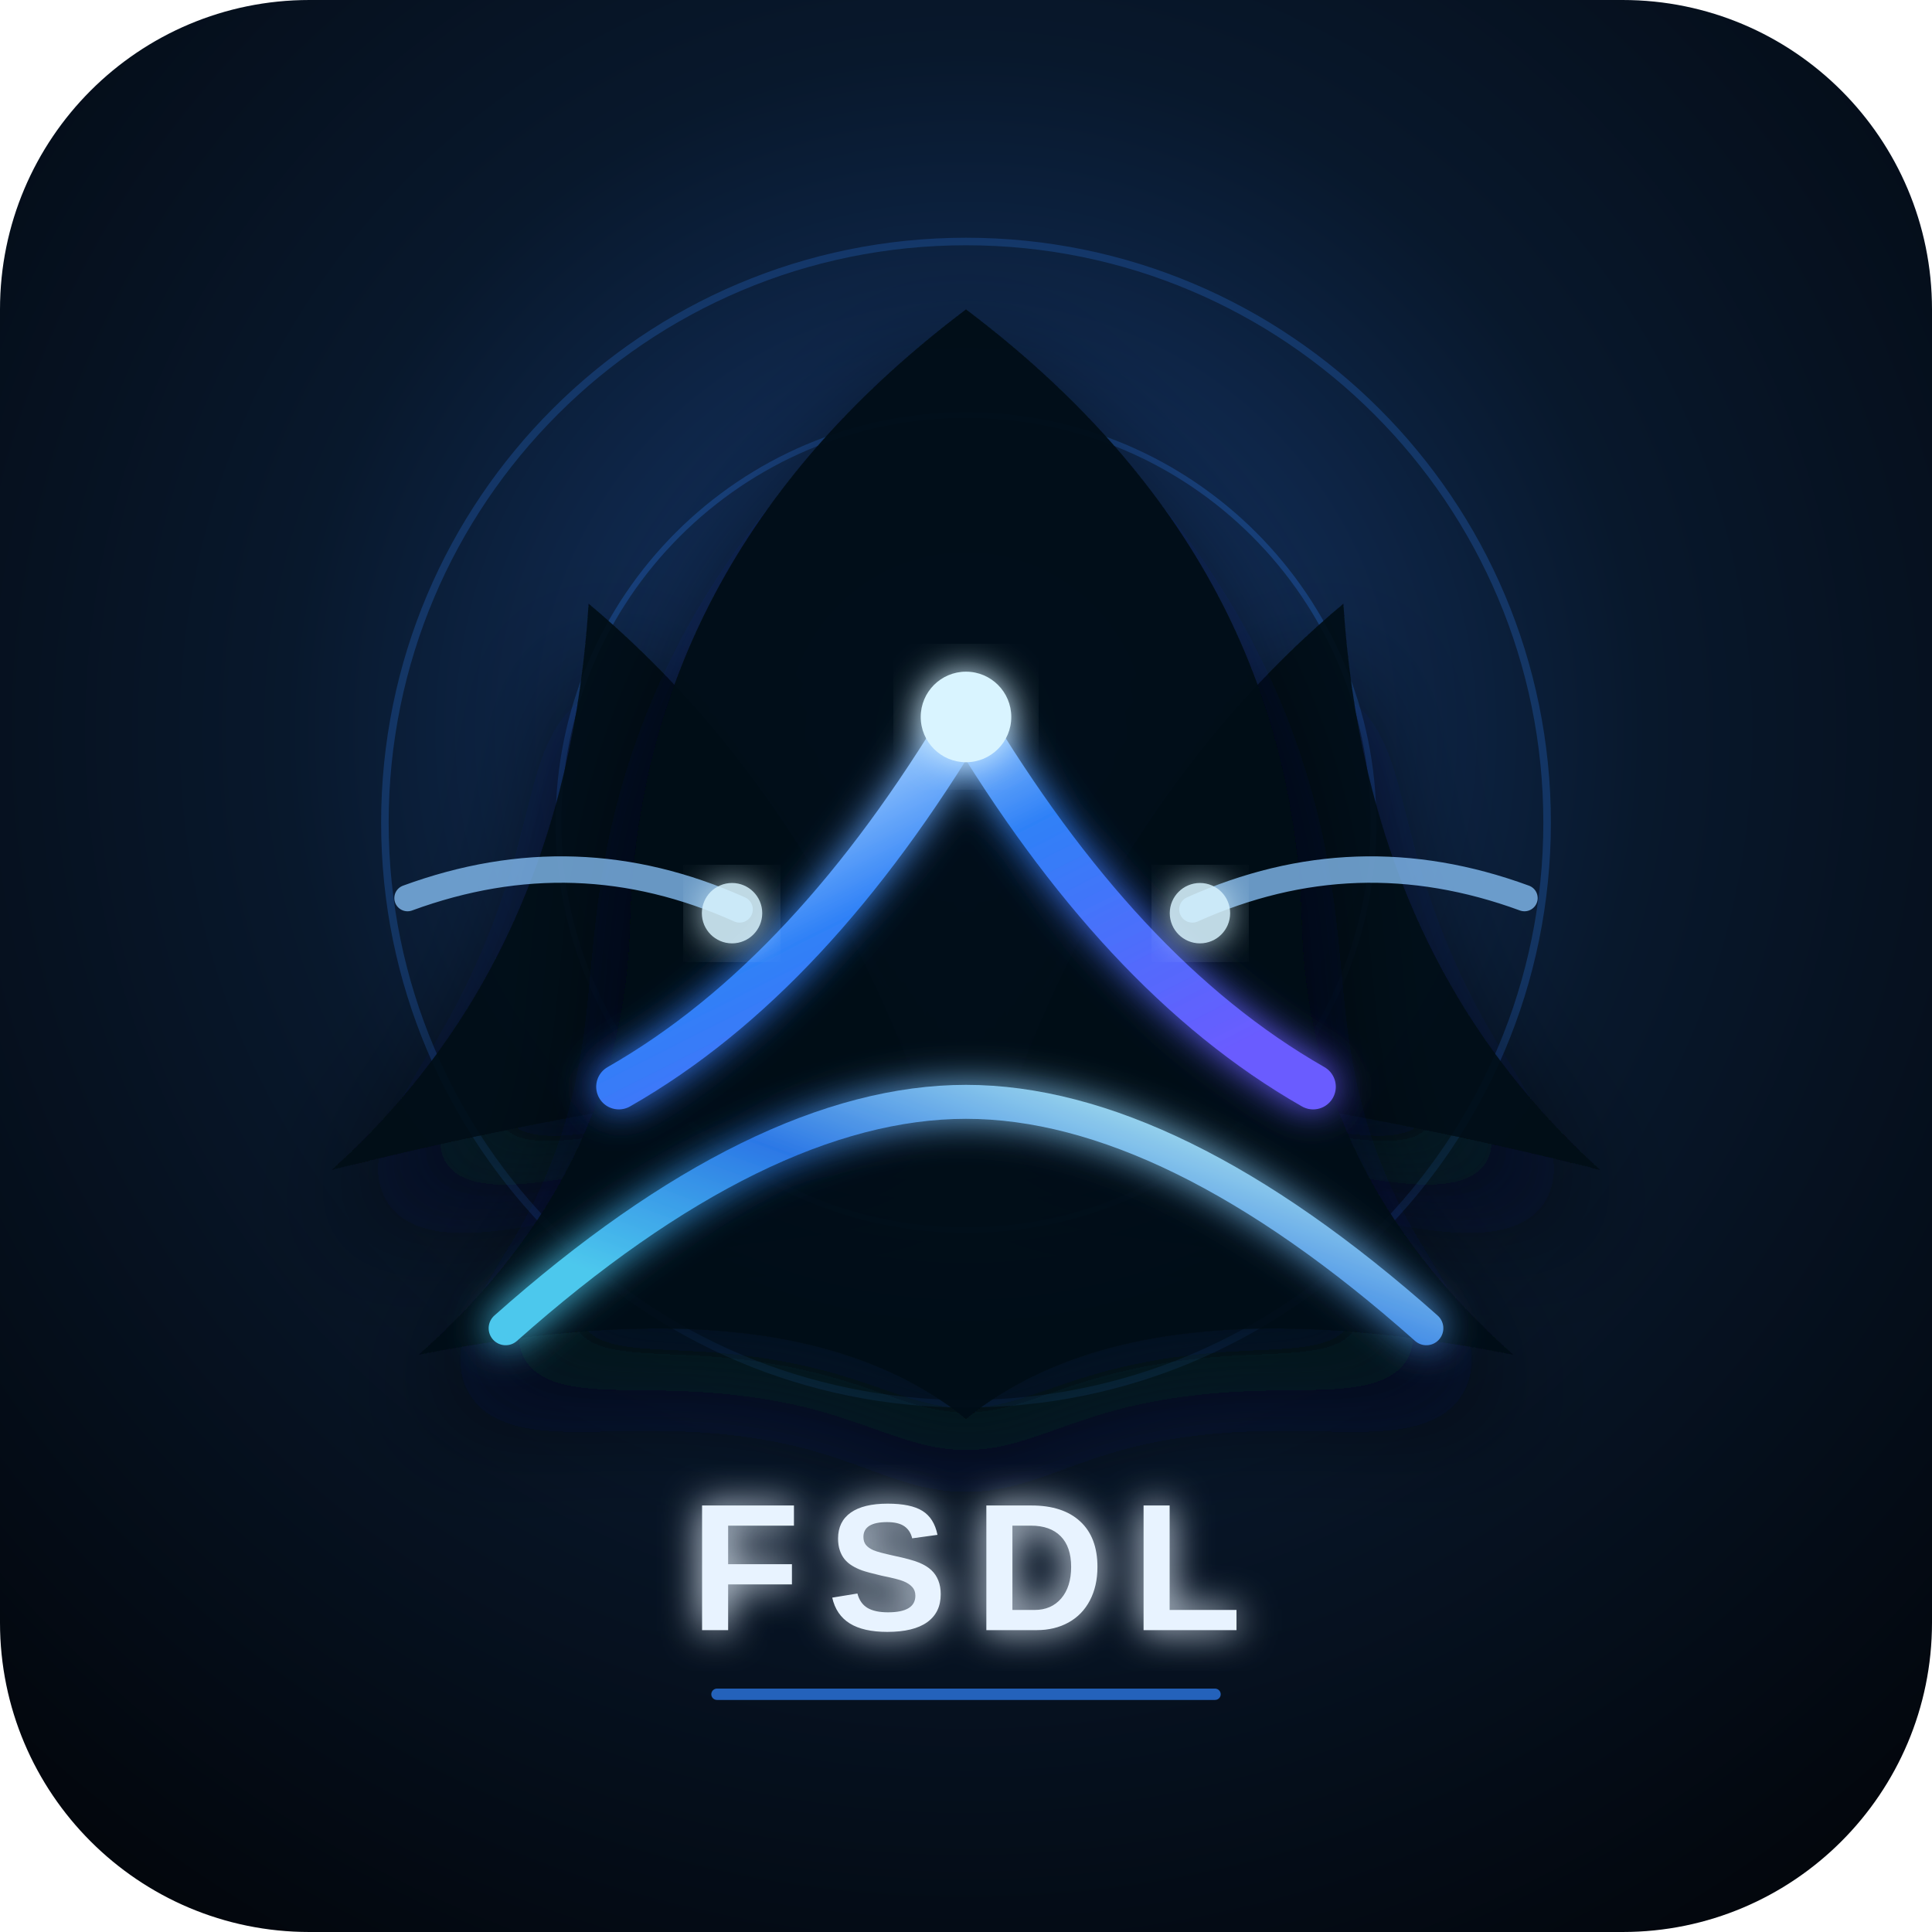
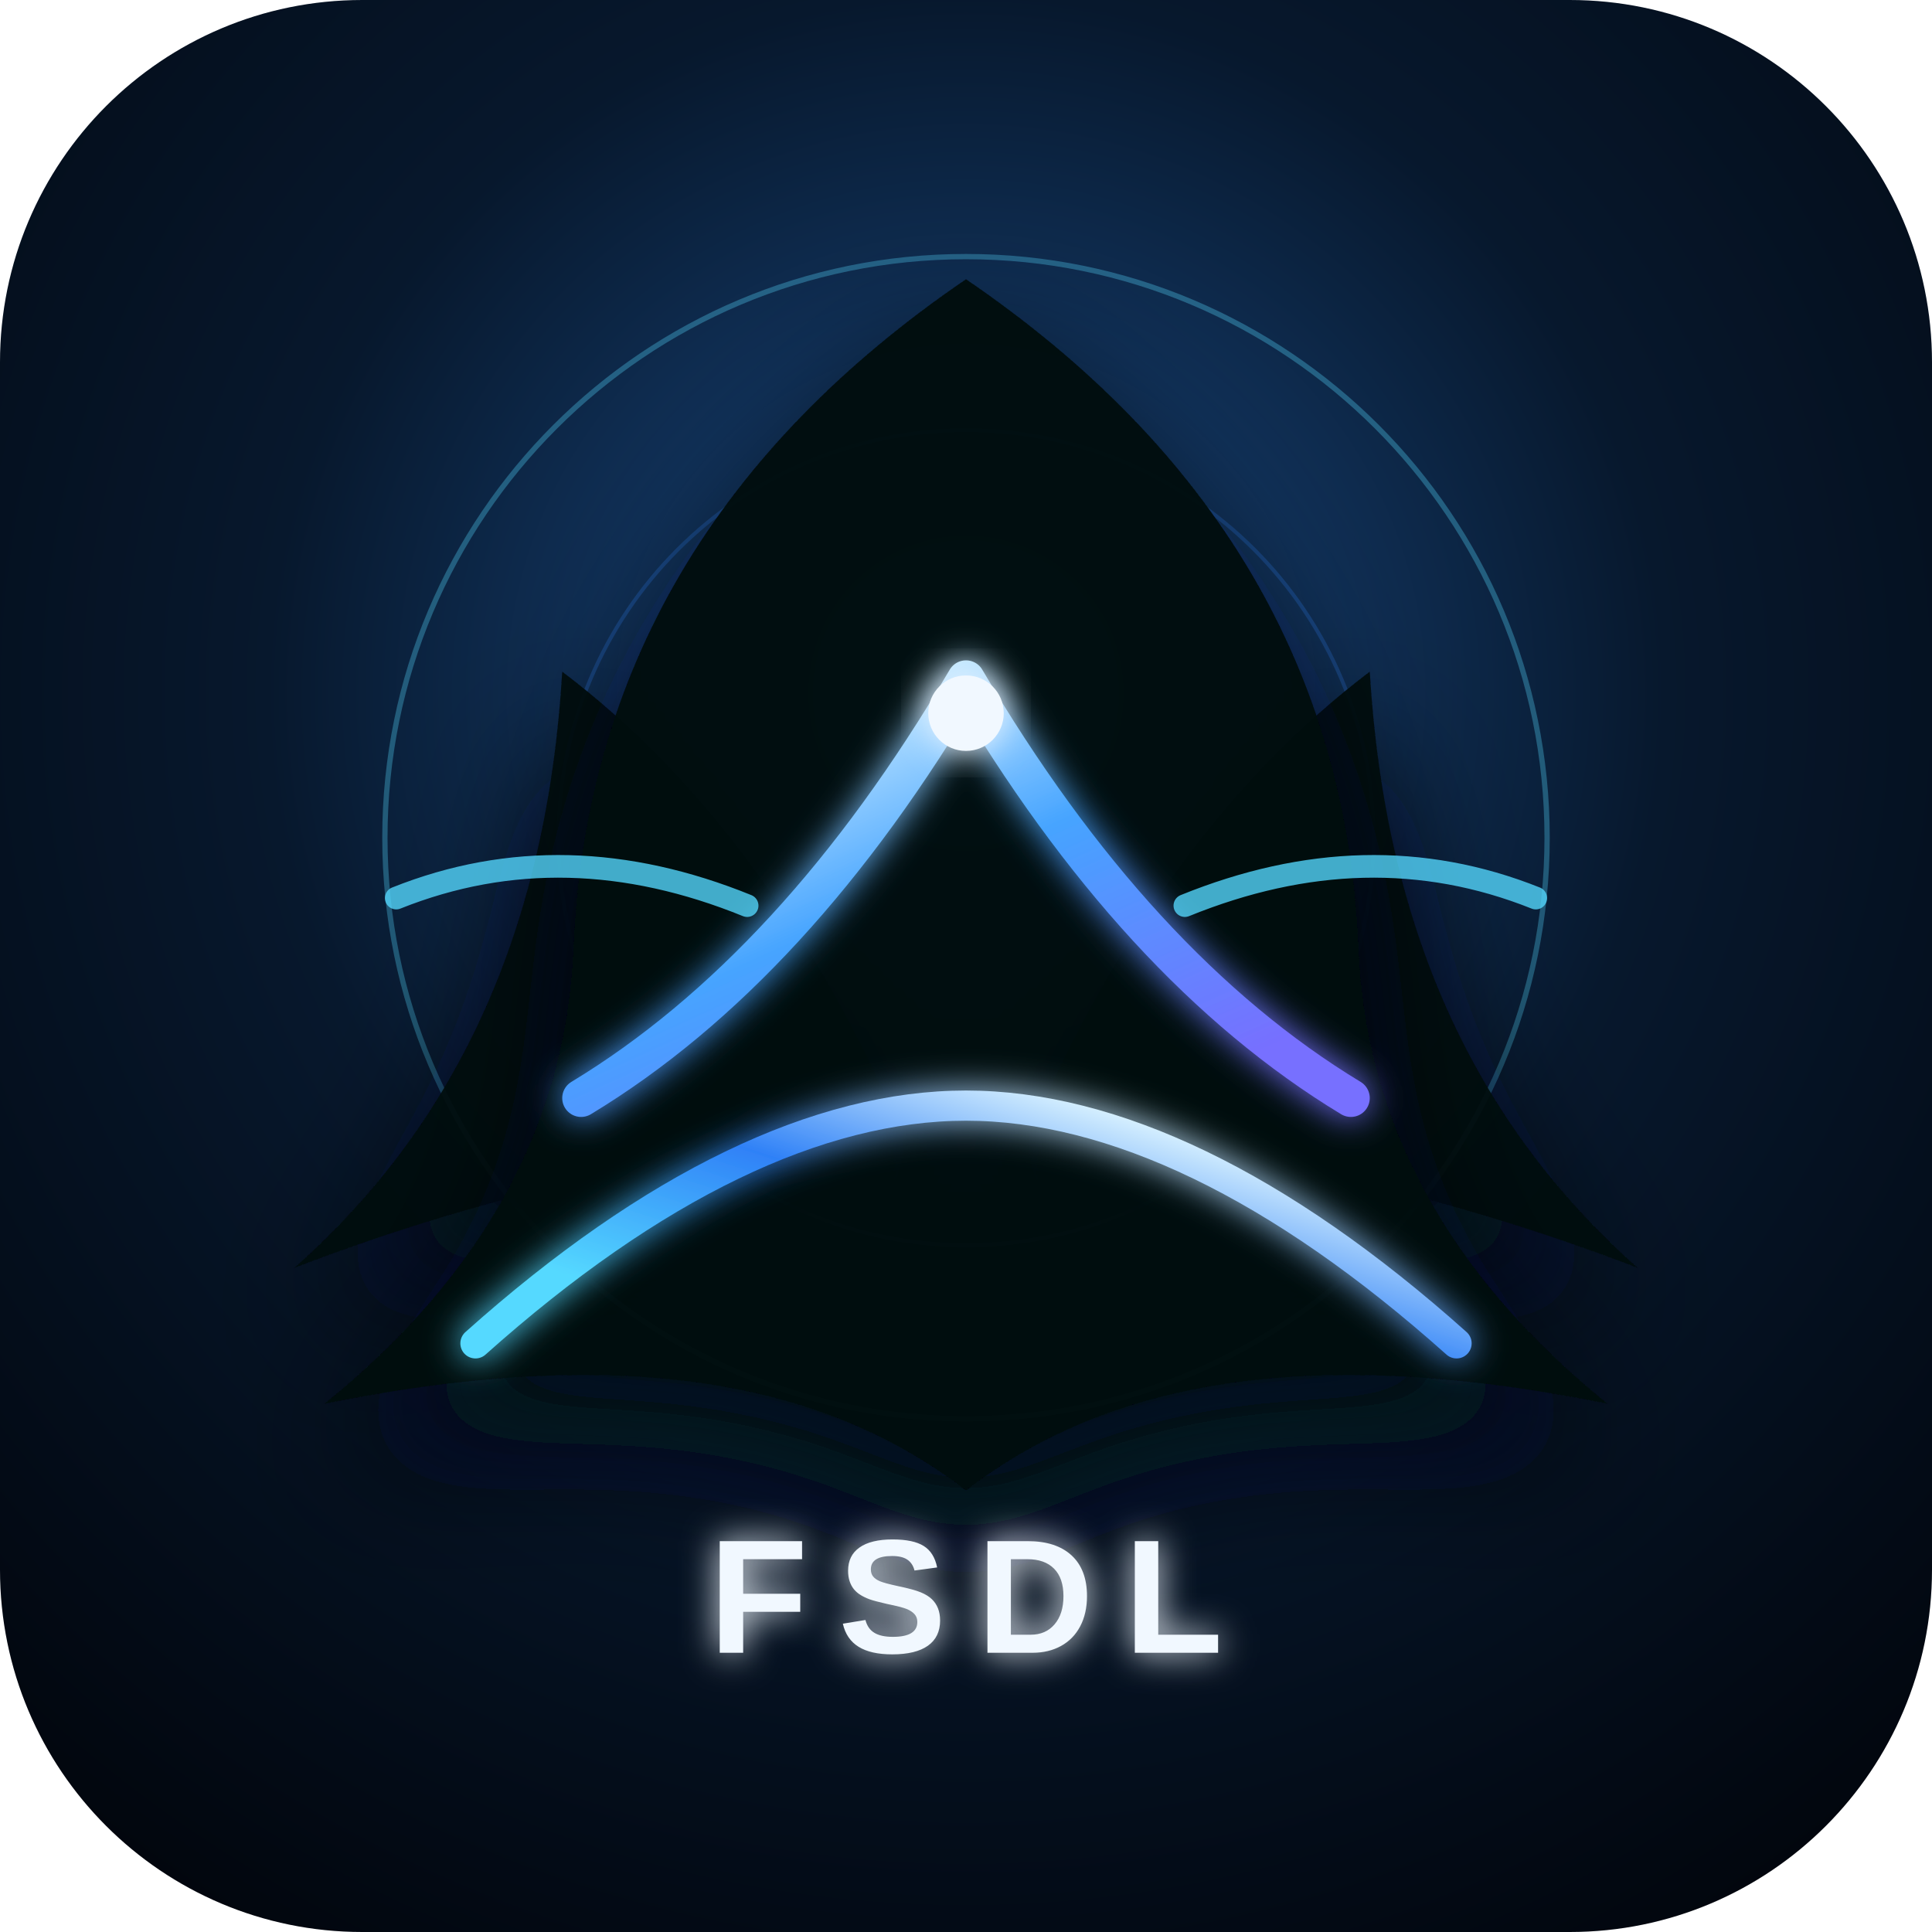
- <svg xmlns="http://www.w3.org/2000/svg" viewBox="0 0 512 512" role="img" aria-label="Atlas Suite mythic overview background">
+ <svg xmlns="http://www.w3.org/2000/svg" viewBox="0 0 512 512" role="img" aria-label="Atlas overview mythic background">
  <defs>
-     <radialGradient id="bg" cx="50%" cy="38%" r="76%">
-       <stop offset="0%" stop-color="#173a72" />
-       <stop offset="46%" stop-color="#08182c" />
-       <stop offset="100%" stop-color="#02050a" />
+     <radialGradient id="bg" cx="50%" cy="36%" r="78%">
+       <stop offset="0%" stop-color="#1a4b86" />
+       <stop offset="46%" stop-color="#07182d" />
+       <stop offset="100%" stop-color="#01040a" />
    </radialGradient>
-     <linearGradient id="blue" x1="12%" y1="10%" x2="88%" y2="90%">
-       <stop offset="0%" stop-color="#d9f4ff" />
-       <stop offset="42%" stop-color="#2f81f7" />
-       <stop offset="100%" stop-color="#6a5cff" />
+     <linearGradient id="edge" x1="15%" y1="8%" x2="85%" y2="92%">
+       <stop stop-color="#e7fbff" />
+       <stop offset=".46" stop-color="#46a4ff" />
+       <stop offset="1" stop-color="#776fff" />
    </linearGradient>
-     <linearGradient id="mist" x1="10%" y1="76%" x2="88%" y2="24%">
-       <stop offset="0%" stop-color="#53d8ff" />
-       <stop offset="50%" stop-color="#2f81f7" />
-       <stop offset="100%" stop-color="#b4f1ff" />
+     <linearGradient id="mist" x1="14%" y1="78%" x2="86%" y2="24%">
+       <stop stop-color="#55d9ff" />
+       <stop offset=".52" stop-color="#2f81f7" />
+       <stop offset="1" stop-color="#e7fbff" />
    </linearGradient>
-     <filter id="glow" x="-30%" y="-30%" width="160%" height="160%">
-       <feGaussianBlur stdDeviation="5" result="blur" />
+     <filter id="glow" x="-35%" y="-35%" width="170%" height="170%">
+       <feGaussianBlur stdDeviation="4.7" result="b" />
      <feMerge>
-         <feMergeNode in="blur" />
+         <feMergeNode in="b" />
        <feMergeNode in="SourceGraphic" />
      </feMerge>
    </filter>
-     <filter id="deepShadow" x="-35%" y="-35%" width="170%" height="170%">
-       <feDropShadow dx="0" dy="16" stdDeviation="16" flood-color="#000814" flood-opacity=".92" />
+     <filter id="shadow" x="-35%" y="-35%" width="170%" height="170%">
+       <feDropShadow dx="0" dy="18" stdDeviation="18" flood-color="#000814" flood-opacity=".95" />
    </filter>
  </defs>
-   <rect width="512" height="512" rx="82" fill="url(#bg)" />
-   <circle cx="256" cy="218" r="154" fill="none" stroke="#1d4f96" stroke-width="2" opacity=".48" />
-   <circle cx="256" cy="218" r="108" fill="none" stroke="#2f81f7" stroke-width="1.5" opacity=".28" />
-   <path d="M88 310c42-38 64-88 68-150 37 31 66 73 86 125-43 2-94 10-154 25z" fill="#020812" opacity=".92" filter="url(#deepShadow)" />
-   <path d="M424 310c-42-38-64-88-68-150-37 31-66 73-86 125 43 2 94 10 154 25z" fill="#020812" opacity=".92" filter="url(#deepShadow)" />
-   <path d="M256 82c-57 43-87 97-89 162-1 45-20 83-56 115 66-13 114-8 145 17 31-25 79-30 145-17-36-32-55-70-56-115-2-65-32-119-89-162z" fill="#030914" opacity=".95" filter="url(#deepShadow)" />
-   <path d="M164 288c35-20 65-53 92-98 27 45 57 78 92 98" fill="none" stroke="url(#blue)" stroke-width="12" stroke-linecap="round" stroke-linejoin="round" filter="url(#glow)" />
-   <path d="M134 352c45-40 86-60 122-60s77 20 122 60" fill="none" stroke="url(#mist)" stroke-width="9" stroke-linecap="round" filter="url(#glow)" opacity=".92" />
-   <path d="M108 238c30-11 59-10 88 3M316 241c29-13 58-14 88-3" fill="none" stroke="#8cc8ff" stroke-width="7" stroke-linecap="round" opacity=".74" />
-   <circle cx="256" cy="190" r="12" fill="#d9f4ff" filter="url(#glow)" />
-   <circle cx="194" cy="242" r="8" fill="#d9f4ff" filter="url(#glow)" opacity=".88" />
-   <circle cx="318" cy="242" r="8" fill="#d9f4ff" filter="url(#glow)" opacity=".88" />
-   <text x="256" y="432" text-anchor="middle" font-family="Orbitron,Segoe UI,Arial,sans-serif" font-size="48" font-weight="850" fill="#e8f3ff" letter-spacing="7" filter="url(#glow)">FSDL</text>
-   <path d="M190 449h132" stroke="#2f81f7" stroke-width="3" stroke-linecap="round" opacity=".72" />
+   <rect width="512" height="512" rx="96" fill="url(#bg)" />
+   <circle cx="256" cy="222" r="154" fill="none" stroke="#55d9ff" stroke-width="1.4" opacity=".32" />
+   <circle cx="256" cy="222" r="108" fill="none" stroke="#2f81f7" stroke-width="1" opacity=".28" />
+   <path d="M78 336c44-39 67-91 71-158 37 28 67 69 90 122-55 4-109 16-161 36zM434 336c-44-39-67-91-71-158-37 28-67 69-90 122 55 4 109 16 161 36z" fill="#020711" opacity=".94" filter="url(#shadow)" />
+   <path d="M256 74c-66 45-101 104-104 177-2 47-24 87-66 121 74-15 130-8 170 23 40-31 96-38 170-23-42-34-64-74-66-121-3-73-38-132-104-177z" fill="#020711" opacity=".96" filter="url(#shadow)" />
+   <path d="M154 291c38-23 72-60 102-111 30 51 64 88 102 111" fill="none" stroke="url(#edge)" stroke-width="10" stroke-linecap="round" stroke-linejoin="round" filter="url(#glow)" />
+   <path d="M126 356c47-42 91-63 130-63s83 21 130 63" fill="none" stroke="url(#mist)" stroke-width="8" stroke-linecap="round" filter="url(#glow)" />
+   <path d="M105 238c30-12 61-11 93 2M314 240c32-13 63-14 93-2" fill="none" stroke="#55d9ff" stroke-width="6" stroke-linecap="round" opacity=".78" />
+   <circle cx="256" cy="189" r="10" fill="#f1f8ff" filter="url(#glow)" />
+   <text x="256" y="438" text-anchor="middle" font-family="Orbitron,Segoe UI,Arial,sans-serif" font-size="43" font-weight="850" fill="#f1f8ff" letter-spacing="8" filter="url(#glow)">FSDL</text>
</svg>
